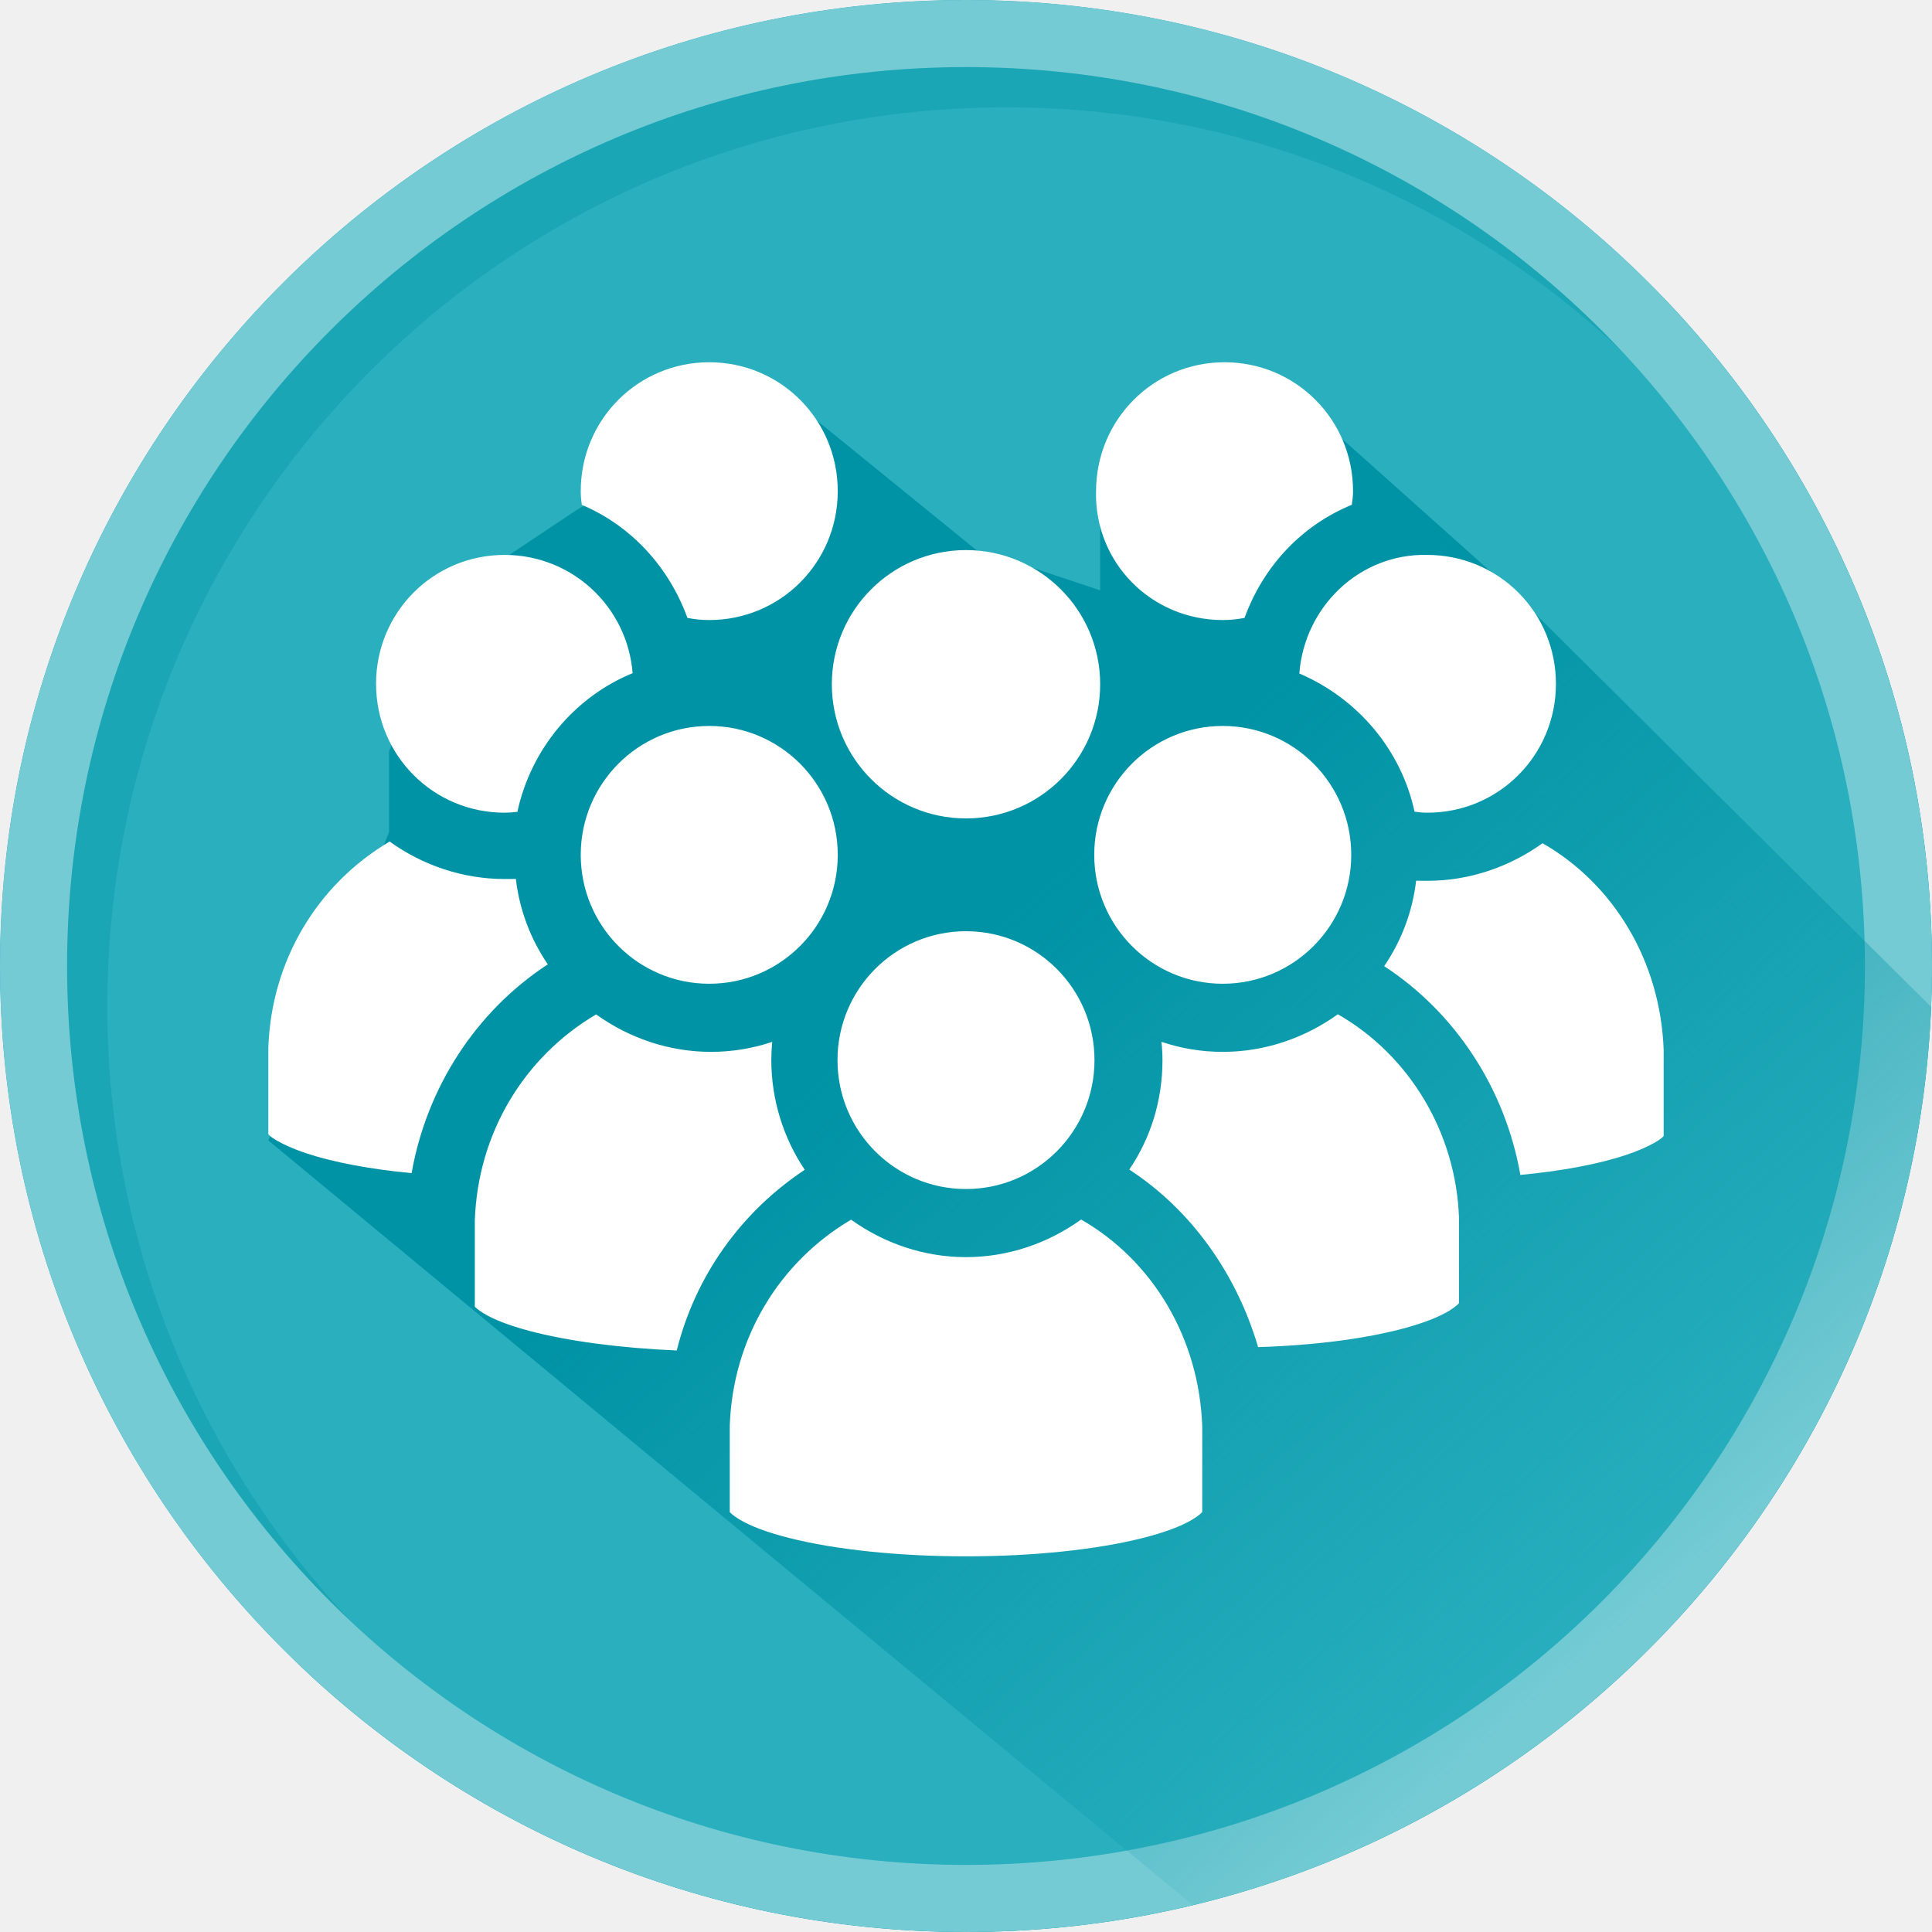
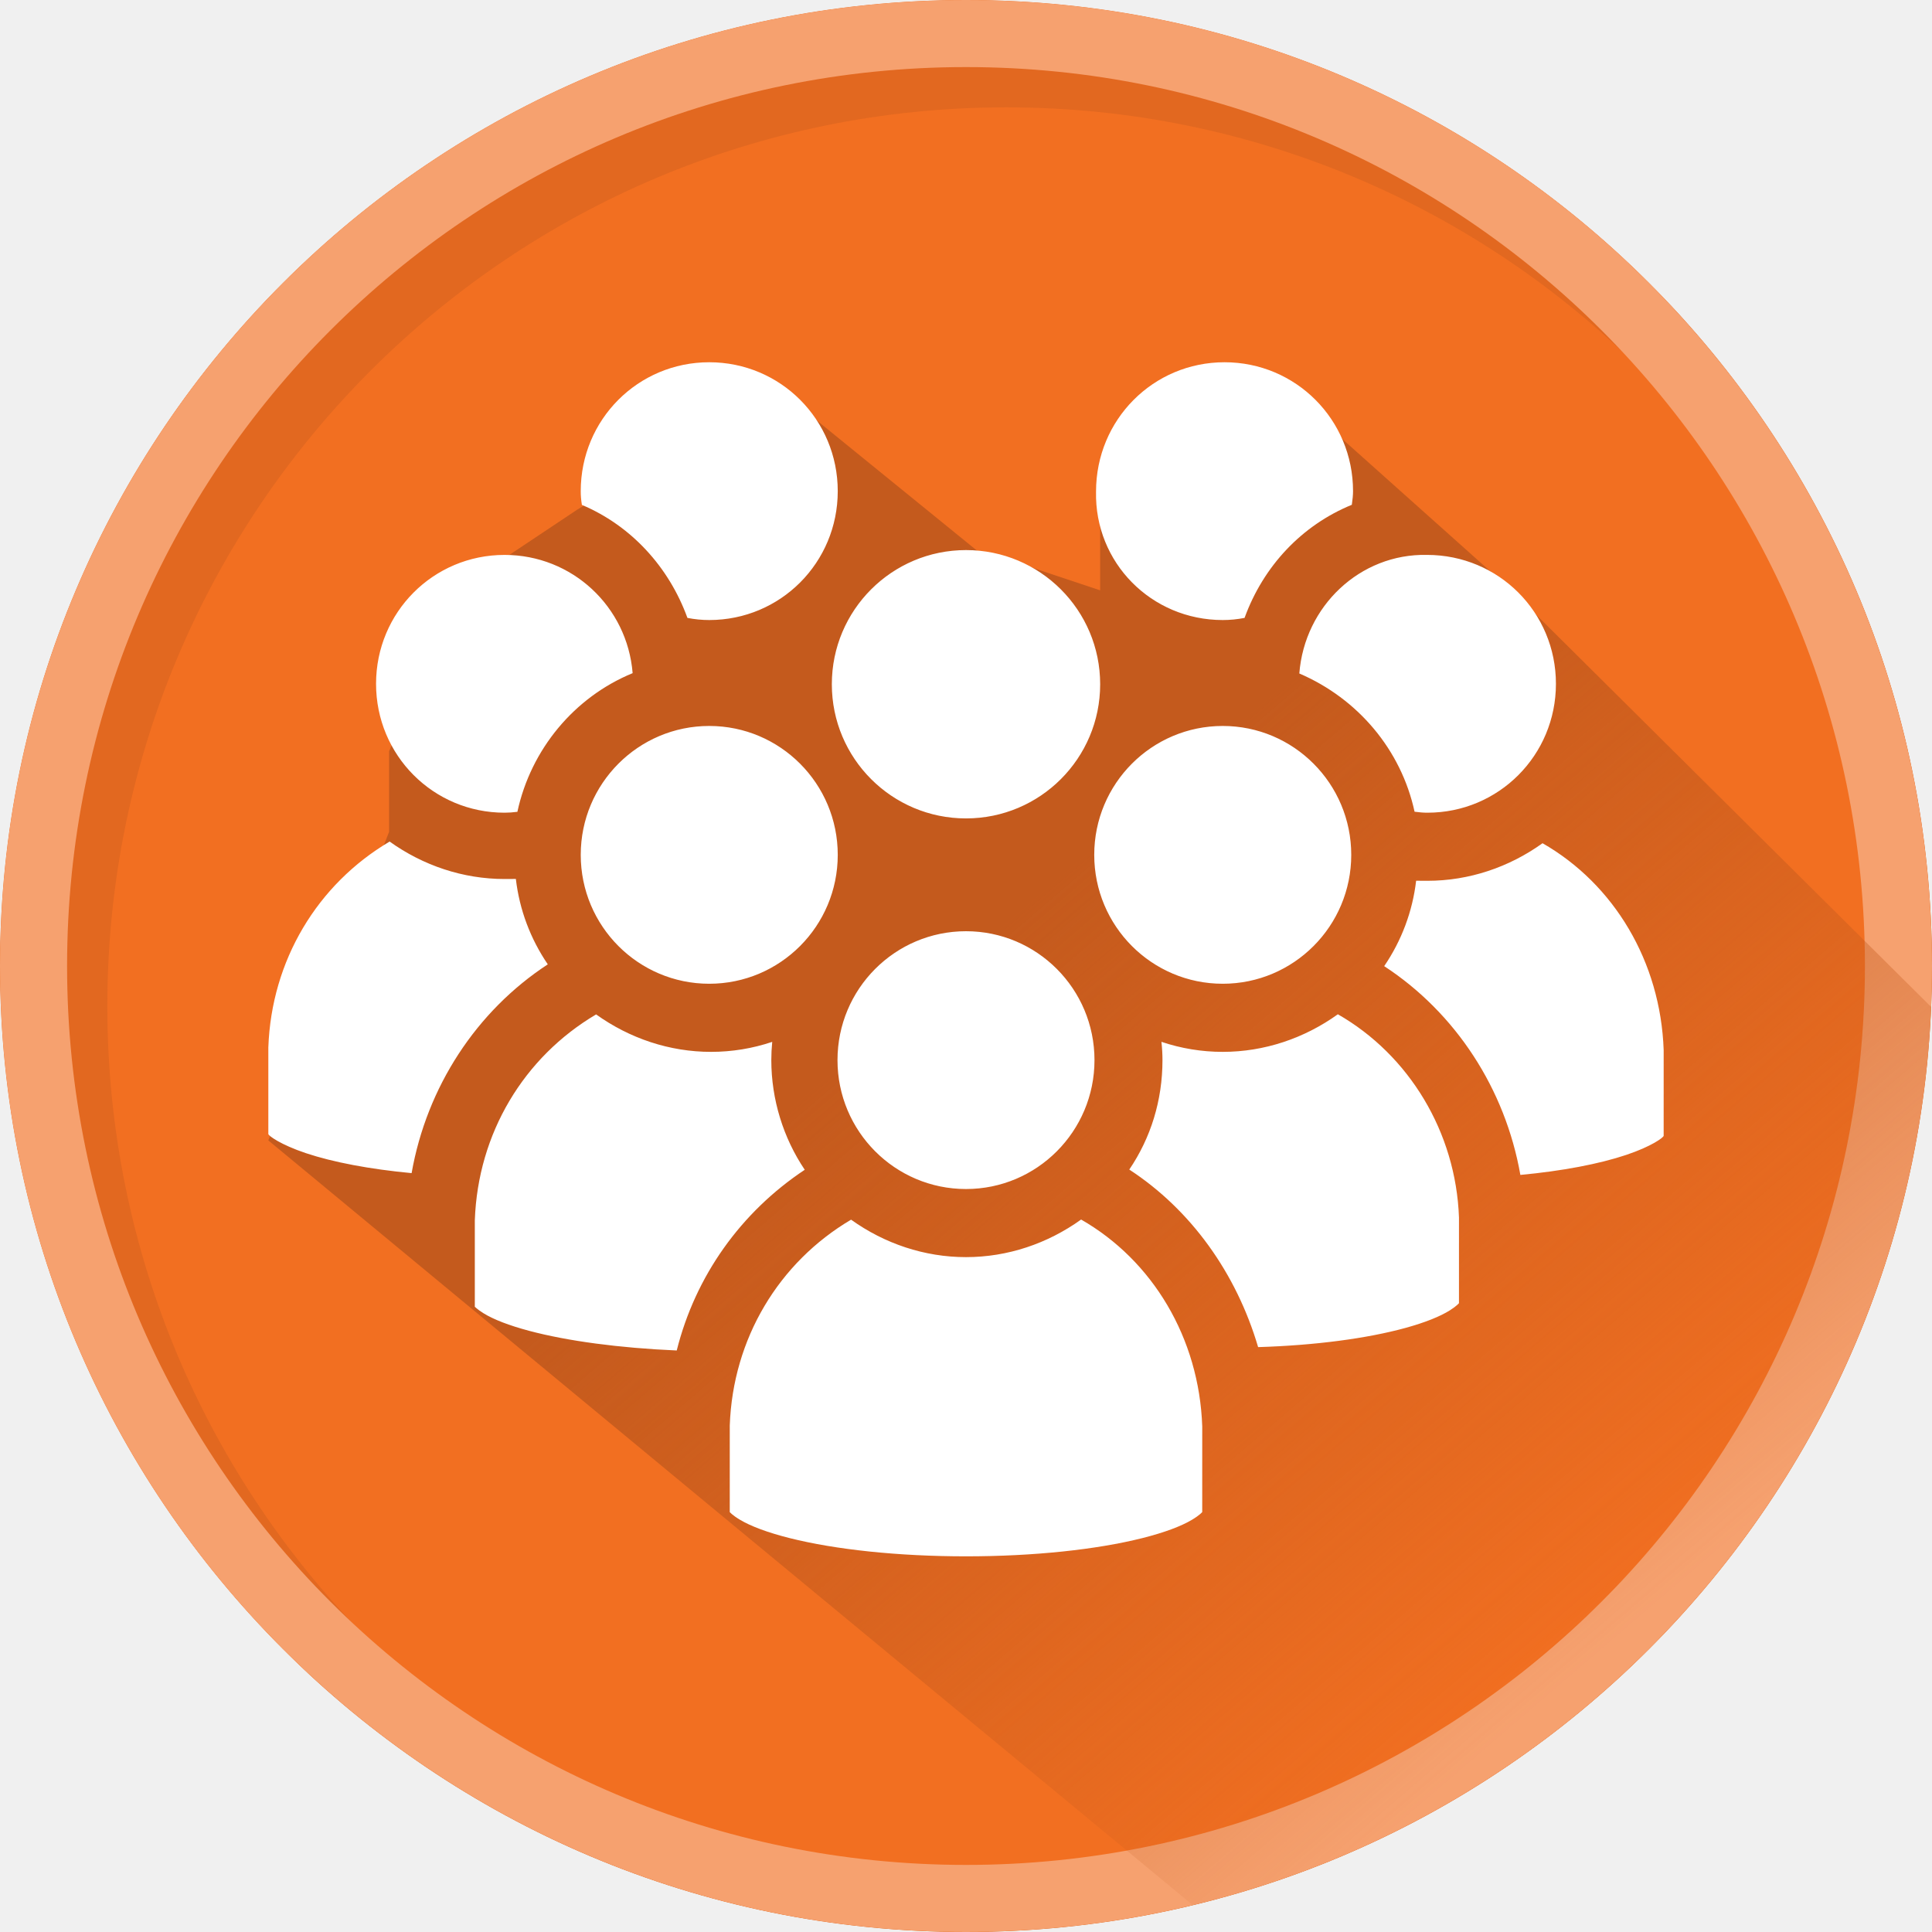
<svg xmlns="http://www.w3.org/2000/svg" xmlns:xlink="http://www.w3.org/1999/xlink" width="144px" height="144px" viewBox="0 0 144 144" version="1.1">
  <defs>
    <circle id="path-1" cx="72" cy="72" r="72" />
    <linearGradient x1="37.942%" y1="33.397%" x2="75.914%" y2="71.946%" id="linearGradient-3">
-       <stop stop-color="#0093A5" offset="0%" />
-       <stop stop-color="#0093A5" stop-opacity="0" offset="100%" />
+       <stop stop-color="#C45A1D" offset="0%" />
+       <stop stop-color="#C45A1D" stop-opacity="0" offset="100%" />
    </linearGradient>
  </defs>
  <g id="Event_Support_Icon" stroke="none" stroke-width="1" fill="none" fill-rule="evenodd">
    <g id="Group-2">
      <g id="Path-3">
        <mask id="mask-2" fill="white">
          <use xlink:href="#path-1" />
        </mask>
-         <use id="Mask" fill="#29AFBE" fill-rule="nonzero" xlink:href="#path-1" />
-         <circle id="Mask" stroke="#0093A5" stroke-width="5" opacity="0.347" fill-rule="nonzero" mask="url(#mask-2)" cx="75" cy="75" r="69.5" />
-         <circle id="Mask" stroke="#74CBD4" stroke-width="5" fill-rule="nonzero" mask="url(#mask-2)" cx="72" cy="72" r="69.5" />
+         <use id="Mask" fill="#F26F21" fill-rule="nonzero" xlink:href="#path-1" />
+         <circle id="Mask" stroke="#C45A1D" stroke-width="5" opacity="0.347" fill-rule="nonzero" mask="url(#mask-2)" cx="75" cy="75" r="69.5" />
+         <circle id="Mask" stroke="#F6A16F" stroke-width="5" fill-rule="nonzero" mask="url(#mask-2)" cx="72" cy="72" r="69.5" />
        <g id="Group-6" mask="url(#mask-2)" fill-rule="nonzero">
-           <g transform="translate(17, 24)">
-             <path d="M21.485,41.519 C21.241,41.523 20.965,41.524 20.644,41.524 C17.554,41.524 14.578,40.521 12.087,38.736 C6.712,41.911 3.283,47.581 3.056,54.067 L3.056,60.5 C3.056,60.628 3.97,61.301 5.855,61.931 C7.868,62.604 10.609,63.124 13.723,63.416 C14.852,57.01 18.536,51.358 23.863,47.877 C22.572,45.98 21.753,43.81 21.485,41.519 Z M26.855,49.648 C21.164,52.749 17.296,58.599 16.548,65.229 L16.383,66.684 L14.924,66.583 C6.167,65.978 0,63.917 0,60.5 L0,57.285 C0,54.872 0,54.872 0.001,54.014 C0.28,46.033 4.689,39.127 11.515,35.556 L12.413,35.087 L13.194,35.732 C15.307,37.476 17.927,38.465 20.644,38.465 C21.739,38.465 22.196,38.445 22.617,38.361 L24.444,37.994 L24.444,39.861 C24.444,42.621 25.454,45.228 27.271,47.293 L28.537,48.731 L26.855,49.648 Z M55,64.6 C60.284,64.6 64.568,60.305 64.568,55.005 C64.568,49.706 60.284,45.411 55,45.411 C49.716,45.411 45.432,49.706 45.432,55.005 C45.432,60.305 49.716,64.6 55,64.6 Z M55,67.659 C48.028,67.659 42.377,61.993 42.377,55.005 C42.377,48.017 48.028,42.352 55,42.352 C61.972,42.352 67.623,48.017 67.623,55.005 C67.623,61.993 61.972,67.659 55,67.659 Z M55,69.669 C51.91,69.669 48.934,68.666 46.443,66.882 C41.067,70.057 37.639,75.726 37.411,82.212 L37.411,88.645 C37.411,88.647 37.595,88.874 38.169,89.217 C38.982,89.703 40.244,90.174 41.854,90.58 C45.279,91.442 49.972,91.941 55,91.941 C60.028,91.941 64.721,91.442 68.146,90.58 C69.756,90.174 71.018,89.703 71.831,89.217 C72.405,88.874 72.589,88.647 72.589,88.645 L72.589,82.266 C72.359,75.683 68.891,69.916 63.571,66.872 C61.077,68.662 58.096,69.669 55,69.669 Z M64.106,63.689 C70.9,67.095 75.362,74.125 75.644,82.212 L75.644,88.645 C75.644,92.72 66.591,95 55,95 C43.409,95 34.356,92.72 34.356,88.645 L34.356,85.43 C34.356,83.017 34.356,83.017 34.357,82.159 C34.636,74.178 39.045,67.272 45.871,63.701 L46.769,63.232 L47.55,63.877 C49.663,65.621 52.283,66.61 55,66.61 C57.717,66.61 60.337,65.621 62.45,63.877 L63.217,63.244 L64.106,63.689 Z M40.505,55.005 C40.505,54.548 40.528,54.095 40.572,53.647 C39.112,54.137 37.581,54.391 36.017,54.391 C32.927,54.391 29.952,53.387 27.461,51.603 C22.085,54.778 18.657,60.447 18.429,66.934 L18.429,73.367 C18.429,73.348 18.581,73.542 19.089,73.854 C19.828,74.31 20.984,74.759 22.474,75.155 C25.33,75.916 29.198,76.435 33.464,76.618 C34.854,71.07 38.235,66.328 42.994,63.167 C41.397,60.796 40.505,57.93 40.505,55.005 Z M45.99,64.917 C40.837,67.814 37.286,72.693 36.181,78.479 L35.937,79.756 L34.639,79.721 C23.531,79.42 15.373,77.247 15.373,73.367 L15.373,70.151 C15.373,67.738 15.373,67.738 15.374,66.88 C15.654,58.899 20.062,51.993 26.888,48.423 L27.786,47.953 L28.567,48.598 C30.68,50.342 33.3,51.331 36.017,51.331 C38.101,51.331 40.106,50.761 41.915,49.673 L45.456,47.543 L44.151,51.468 C43.765,52.63 43.561,53.798 43.561,55.005 C43.561,57.8 44.596,60.535 46.388,62.572 L47.636,63.99 L45.99,64.917 Z M35.884,49.321 C41.167,49.321 45.451,45.026 45.451,39.727 C45.451,34.427 41.167,30.132 35.884,30.132 C30.6,30.132 26.316,34.427 26.316,39.727 C26.316,45.026 30.6,49.321 35.884,49.321 Z M35.884,52.38 C28.912,52.38 23.26,46.715 23.26,39.727 C23.26,32.739 28.912,27.073 35.884,27.073 C42.856,27.073 48.507,32.739 48.507,39.727 C48.507,46.715 42.856,52.38 35.884,52.38 Z M35.884,22.248 C41.189,22.248 45.451,17.974 45.451,12.654 C45.451,7.333 41.189,3.059 35.884,3.059 C30.579,3.059 26.316,7.333 26.316,12.654 C26.316,12.998 26.339,13.282 26.402,13.677 C30.037,15.211 32.869,18.263 34.259,22.089 C34.803,22.195 35.344,22.248 35.884,22.248 Z M31.613,23.815 C30.537,20.219 27.925,17.408 24.557,16.244 L23.729,15.958 L23.557,15.098 C23.338,13.999 23.26,13.453 23.26,12.654 C23.26,5.644 28.89,0 35.884,0 C42.877,0 48.507,5.644 48.507,12.654 C48.507,19.663 42.877,25.307 35.884,25.307 C34.804,25.307 33.727,25.153 32.656,24.846 L31.853,24.616 L31.613,23.815 Z M20.644,17.4 C15.339,17.4 11.076,21.673 11.076,26.994 C11.076,32.315 15.339,36.589 20.644,36.589 C20.944,36.589 21.256,36.566 21.599,36.522 C22.603,31.871 25.837,27.984 30.18,26.202 C29.781,21.255 25.683,17.4 20.644,17.4 Z M20.644,39.648 C13.651,39.648 8.021,34.004 8.021,26.994 C8.021,19.985 13.651,14.341 20.644,14.341 C27.638,14.341 33.267,19.985 33.267,26.994 L33.267,28.385 L32.198,28.721 C28.08,30.019 25.019,33.688 24.431,38.055 L24.285,39.136 L23.217,39.35 C22.249,39.544 21.455,39.648 20.644,39.648 Z M74.116,49.321 C79.4,49.321 83.684,45.026 83.684,39.727 C83.684,34.427 79.4,30.132 74.116,30.132 C68.833,30.132 64.549,34.427 64.549,39.727 C64.549,45.026 68.833,49.321 74.116,49.321 Z M74.116,52.38 C67.144,52.38 61.493,46.715 61.493,39.727 C61.493,32.739 67.144,27.073 74.116,27.073 C81.088,27.073 86.74,32.739 86.74,39.727 C86.74,46.715 81.088,52.38 74.116,52.38 Z M74.116,54.391 C72.549,54.391 71.016,54.136 69.553,53.644 C69.603,54.104 69.628,54.556 69.628,55.005 C69.628,57.999 68.761,60.789 67.157,63.151 C71.748,66.145 75.127,70.86 76.75,76.368 C80.983,76.238 84.847,75.728 87.716,74.941 C89.178,74.539 90.318,74.081 91.047,73.617 C91.549,73.297 91.705,73.094 91.705,73.099 L91.706,66.721 C91.475,60.358 87.982,54.622 82.687,51.593 C80.193,53.384 77.212,54.391 74.116,54.391 Z M83.222,48.411 C89.98,51.798 94.476,58.802 94.76,66.665 L94.76,73.099 C94.76,77.023 86.44,79.306 75.607,79.453 L74.391,79.47 L74.103,78.286 C72.685,72.474 69.102,67.584 64.169,64.93 L62.473,64.018 L63.746,62.572 C65.573,60.496 66.573,57.884 66.573,55.005 C66.573,53.926 66.37,52.766 65.969,51.424 L64.836,47.638 L68.219,49.673 C70.027,50.761 72.033,51.331 74.116,51.331 C76.834,51.331 79.454,50.342 81.566,48.598 L82.333,47.965 L83.222,48.411 Z M89.356,41.658 C88.972,41.658 88.728,41.657 88.515,41.652 C88.247,43.944 87.428,46.114 86.137,48.011 C91.464,51.492 95.148,57.144 96.277,63.55 C99.391,63.258 102.132,62.738 104.145,62.065 C106.03,61.435 106.944,60.762 106.944,60.634 L106.945,54.255 C106.715,47.672 103.247,41.905 97.927,38.86 C95.433,40.651 92.452,41.658 89.356,41.658 Z M98.462,35.678 C105.256,39.084 109.718,46.114 110,54.201 L110,60.634 C110,64.051 103.833,66.112 95.076,66.717 L93.617,66.818 L93.452,65.363 C92.704,58.733 88.836,52.883 83.145,49.782 L81.463,48.865 L82.729,47.427 C84.546,45.362 85.556,42.755 85.556,39.995 L85.556,38.189 L87.335,38.486 C87.647,38.538 87.949,38.568 88.289,38.584 C88.566,38.596 88.794,38.599 89.356,38.599 C92.073,38.599 94.693,37.61 96.806,35.866 L97.573,35.233 L98.462,35.678 Z M83.818,12.654 C83.818,7.333 79.555,3.059 74.25,3.059 C68.945,3.059 64.682,7.333 64.682,12.687 C64.567,17.97 68.799,22.248 74.116,22.248 C74.656,22.248 75.197,22.195 75.741,22.089 C77.142,18.235 80,15.193 83.727,13.669 C83.786,13.272 83.818,12.932 83.818,12.654 Z M74.116,25.307 C67.094,25.307 61.475,19.627 61.627,12.654 C61.627,5.644 67.256,0 74.25,0 C81.244,0 86.873,5.644 86.873,12.654 C86.873,13.359 86.766,14.145 86.576,15.098 L86.403,15.968 L85.562,16.249 C82.093,17.408 79.47,20.197 78.387,23.815 L78.147,24.616 L77.344,24.846 C76.273,25.153 75.196,25.307 74.116,25.307 Z M88.399,36.515 C88.771,36.566 89.061,36.589 89.356,36.589 C94.661,36.589 98.924,32.315 98.924,26.994 C98.924,21.673 94.661,17.4 89.323,17.4 C84.339,17.291 80.205,21.221 79.818,26.225 C84.193,28.104 87.399,31.915 88.399,36.515 Z M76.733,26.994 C76.733,19.936 82.417,14.189 89.356,14.341 C96.349,14.341 101.979,19.985 101.979,26.994 C101.979,34.004 96.349,39.648 89.356,39.648 C88.911,39.648 88.486,39.615 88.013,39.55 C87.711,39.509 87.409,39.458 86.832,39.359 L85.72,39.173 L85.569,38.055 C84.988,33.742 81.968,30.154 77.764,28.709 L76.733,28.354 L76.733,26.994 Z M49.489,34.774 C51.032,35.861 52.96,36.455 55,36.455 C56.92,36.455 58.876,35.819 60.554,34.719 C61.391,32.559 62.677,30.615 64.327,29 C64.49,28.316 64.568,27.629 64.568,26.86 C64.568,21.539 60.305,17.266 55,17.266 C49.695,17.266 45.432,21.539 45.432,26.86 C45.432,27.618 45.508,28.296 45.666,28.97 C47.372,30.532 48.749,32.601 49.489,34.774 Z M42.836,30.228 C42.525,29.137 42.377,28.057 42.377,26.86 C42.377,19.851 48.006,14.207 55,14.207 C61.994,14.207 67.623,19.851 67.623,26.86 C67.623,28.057 67.475,29.137 67.164,30.228 L67.046,30.641 L66.731,30.932 C65.161,32.385 63.971,34.19 63.259,36.214 L63.098,36.669 L62.707,36.95 C60.451,38.565 57.731,39.514 55,39.514 C52.123,39.514 49.383,38.598 47.238,36.908 L46.854,36.606 L46.716,36.137 C46.151,34.211 44.883,32.304 43.318,30.976 L42.964,30.675 L42.836,30.228 Z" id="Combined-Shape" fill="#29AFBE" />
-             <polygon id="Rectangle-5" fill="url(#linearGradient-3)" points="95.665 20 143 67 84 128 37.779 89.779 3 61 12 38 12 32 17 20 26 14 41 5 57 18 59 18 65 20 65 14 80 6" />
-             <path d="M21.449,41.511 C21.205,41.515 20.928,41.516 20.607,41.516 C17.514,41.516 14.535,40.512 12.041,38.725 C6.66,41.904 3.228,47.581 3,54.076 L3,60.518 C3,60.646 3.915,61.319 5.802,61.95 C7.817,62.624 10.562,63.145 13.679,63.438 C14.809,57.023 18.497,51.364 23.829,47.877 C22.537,45.978 21.717,43.805 21.449,41.511 Z M55,64.623 C60.289,64.623 64.577,60.322 64.577,55.015 C64.577,49.709 60.289,45.408 55,45.408 C49.71,45.408 45.422,49.709 45.422,55.015 C45.422,60.322 49.71,64.623 55,64.623 Z M55,69.699 C51.906,69.699 48.927,68.694 46.434,66.907 C41.052,70.087 37.62,75.763 37.392,82.259 L37.392,88.7 C37.392,88.702 37.576,88.929 38.15,89.272 C38.964,89.759 40.227,90.231 41.84,90.637 C45.269,91.501 49.966,92 55,92 C60.033,92 64.73,91.501 68.159,90.637 C69.772,90.231 71.035,89.759 71.849,89.272 C72.423,88.929 72.607,88.702 72.607,88.7 L72.608,82.312 C72.377,75.72 68.906,69.946 63.579,66.897 C61.083,68.691 58.099,69.699 55,69.699 Z M40.489,55.015 C40.489,54.557 40.512,54.104 40.557,53.655 C39.094,54.146 37.562,54.4 35.997,54.4 C32.903,54.4 29.924,53.395 27.431,51.608 C22.049,54.788 18.618,60.464 18.39,66.959 L18.39,73.401 C18.39,73.383 18.542,73.576 19.05,73.89 C19.79,74.346 20.948,74.795 22.439,75.192 C25.298,75.954 29.17,76.473 33.44,76.657 C34.832,71.102 38.217,66.353 42.981,63.188 C41.382,60.814 40.489,57.944 40.489,55.015 Z M35.863,49.323 C41.152,49.323 45.441,45.023 45.441,39.716 C45.441,34.41 41.152,30.109 35.863,30.109 C30.574,30.109 26.285,34.41 26.285,39.716 C26.285,45.023 30.574,49.323 35.863,49.323 Z M35.863,22.214 C41.174,22.214 45.441,17.935 45.441,12.607 C45.441,7.279 41.174,3 35.863,3 C30.552,3 26.285,7.279 26.285,12.607 C26.285,12.952 26.308,13.236 26.371,13.632 C30.01,15.168 32.845,18.224 34.237,22.055 C34.781,22.161 35.322,22.214 35.863,22.214 Z M20.607,17.36 C15.296,17.36 11.029,21.639 11.029,26.967 C11.029,32.295 15.296,36.574 20.607,36.574 C20.907,36.574 21.22,36.552 21.563,36.508 C22.568,31.851 25.805,27.958 30.153,26.173 C29.754,21.22 25.651,17.36 20.607,17.36 Z M74.136,49.323 C79.425,49.323 83.714,45.023 83.714,39.716 C83.714,34.41 79.425,30.109 74.136,30.109 C68.847,30.109 64.558,34.41 64.558,39.716 C64.558,45.023 68.847,49.323 74.136,49.323 Z M74.136,54.4 C72.567,54.4 71.032,54.145 69.567,53.652 C69.618,54.113 69.644,54.566 69.644,55.015 C69.644,58.013 68.775,60.807 67.17,63.172 C71.765,66.17 75.148,70.891 76.773,76.406 C81.01,76.277 84.878,75.765 87.75,74.977 C89.214,74.575 90.355,74.117 91.085,73.652 C91.588,73.332 91.743,73.128 91.743,73.133 L91.744,66.747 C91.513,60.375 88.016,54.632 82.716,51.598 C80.219,53.392 77.235,54.4 74.136,54.4 Z M89.392,41.65 C89.008,41.65 88.763,41.649 88.55,41.645 C88.282,43.939 87.462,46.112 86.17,48.011 C91.502,51.498 95.191,57.157 96.32,63.572 C99.438,63.279 102.182,62.758 104.197,62.084 C106.084,61.454 106.999,60.78 106.999,60.652 L107,54.264 C106.769,47.672 103.298,41.898 97.972,38.849 C95.475,40.642 92.491,41.65 89.392,41.65 Z M83.848,12.607 C83.848,7.279 79.581,3 74.27,3 C68.959,3 64.692,7.279 64.692,12.64 C64.577,17.93 68.813,22.214 74.136,22.214 C74.677,22.214 75.218,22.161 75.762,22.055 C77.165,18.196 80.026,15.15 83.757,13.624 C83.816,13.226 83.848,12.886 83.848,12.607 Z M88.434,36.501 C87.433,31.894 84.223,28.078 79.844,26.197 C80.231,21.186 84.369,17.251 89.359,17.359 C94.703,17.36 98.97,21.639 98.97,26.967 C98.97,32.295 94.703,36.574 89.392,36.574 C89.096,36.574 88.806,36.551 88.434,36.501 Z M55,37 C49.477,37 45,32.523 45,27 C45,21.477 49.477,17 55,17 C60.523,17 65,21.477 65,27 C65,32.523 60.523,37 55,37 Z" id="Combined-Shape" fill="#FFFFFF" />
+           <g transform="translate(20, 27)">
+             <polygon id="Rectangle-5" fill="url(#linearGradient-3)" points="92.665 17 140 64 81 125 34.779 86.779 -2.27373675e-12 58 9 35 9 29 14 17 23 11 38 2 54 15 56 15 62 17 62 11 77 3" />
+             <path d="M18.449,38.511 C18.205,38.515 17.928,38.516 17.607,38.516 C14.514,38.516 11.535,37.512 9.041,35.725 C3.66,38.904 0.228,44.581 0,51.076 L0,57.518 C0,57.646 0.915,58.319 2.802,58.95 C4.817,59.624 7.562,60.145 10.679,60.438 C11.809,54.023 15.497,48.364 20.829,44.877 C19.537,42.978 18.717,40.805 18.449,38.511 Z M52,61.623 C57.289,61.623 61.577,57.322 61.577,52.015 C61.577,46.709 57.289,42.408 52,42.408 C46.71,42.408 42.422,46.709 42.422,52.015 C42.422,57.322 46.71,61.623 52,61.623 Z M52,66.699 C48.906,66.699 45.927,65.694 43.434,63.907 C38.052,67.087 34.62,72.763 34.392,79.259 L34.392,85.7 C34.392,85.702 34.576,85.929 35.15,86.272 C35.964,86.759 37.227,87.231 38.84,87.637 C42.269,88.501 46.966,89 52,89 C57.033,89 61.73,88.501 65.159,87.637 C66.772,87.231 68.035,86.759 68.849,86.272 C69.423,85.929 69.607,85.702 69.607,85.7 L69.608,79.312 C69.377,72.72 65.906,66.946 60.579,63.897 C58.083,65.691 55.099,66.699 52,66.699 Z M37.489,52.015 C37.489,51.557 37.512,51.104 37.557,50.655 C36.094,51.146 34.562,51.4 32.997,51.4 C29.903,51.4 26.924,50.395 24.431,48.608 C19.049,51.788 15.618,57.464 15.39,63.959 L15.39,70.401 C15.39,70.383 15.542,70.576 16.05,70.89 C16.79,71.346 17.948,71.795 19.439,72.192 C22.298,72.954 26.17,73.473 30.44,73.657 C31.832,68.102 35.217,63.353 39.981,60.188 C38.382,57.814 37.489,54.944 37.489,52.015 Z M32.863,46.323 C38.152,46.323 42.441,42.023 42.441,36.716 C42.441,31.41 38.152,27.109 32.863,27.109 C27.574,27.109 23.285,31.41 23.285,36.716 C23.285,42.023 27.574,46.323 32.863,46.323 Z M32.863,19.214 C38.174,19.214 42.441,14.935 42.441,9.607 C42.441,4.279 38.174,0 32.863,0 C27.552,0 23.285,4.279 23.285,9.607 C23.285,9.952 23.308,10.236 23.371,10.632 C27.01,12.168 29.845,15.224 31.237,19.055 C31.781,19.161 32.322,19.214 32.863,19.214 Z M17.607,14.36 C12.296,14.36 8.029,18.639 8.029,23.967 C8.029,29.295 12.296,33.574 17.607,33.574 C17.907,33.574 18.22,33.552 18.563,33.508 C19.568,28.851 22.805,24.958 27.153,23.173 C26.754,18.22 22.651,14.36 17.607,14.36 Z M71.136,46.323 C76.425,46.323 80.714,42.023 80.714,36.716 C80.714,31.41 76.425,27.109 71.136,27.109 C65.847,27.109 61.558,31.41 61.558,36.716 C61.558,42.023 65.847,46.323 71.136,46.323 Z M71.136,51.4 C69.567,51.4 68.032,51.145 66.567,50.652 C66.618,51.113 66.644,51.566 66.644,52.015 C66.644,55.013 65.775,57.807 64.17,60.172 C68.765,63.17 72.148,67.891 73.773,73.406 C78.01,73.277 81.878,72.765 84.75,71.977 C86.214,71.575 87.355,71.117 88.085,70.652 C88.588,70.332 88.743,70.128 88.743,70.133 L88.744,63.747 C88.513,57.375 85.016,51.632 79.716,48.598 C77.219,50.392 74.235,51.4 71.136,51.4 Z M86.392,38.65 C86.008,38.65 85.763,38.649 85.55,38.645 C85.282,40.939 84.462,43.112 83.17,45.011 C88.502,48.498 92.191,54.157 93.32,60.572 C96.438,60.279 99.182,59.758 101.197,59.084 C103.084,58.454 103.999,57.78 103.999,57.652 L104,51.264 C103.769,44.672 100.298,38.898 94.972,35.849 C92.475,37.642 89.491,38.65 86.392,38.65 Z M80.848,9.607 C80.848,4.279 76.581,0 71.27,0 C65.959,0 61.692,4.279 61.692,9.64 C61.577,14.93 65.813,19.214 71.136,19.214 C71.677,19.214 72.218,19.161 72.762,19.055 C74.165,15.196 77.026,12.15 80.757,10.624 C80.816,10.226 80.848,9.886 80.848,9.607 Z M85.434,33.501 C84.433,28.894 81.223,25.078 76.844,23.197 C77.231,18.186 81.369,14.251 86.359,14.359 C91.703,14.36 95.97,18.639 95.97,23.967 C95.97,29.295 91.703,33.574 86.392,33.574 C86.096,33.574 85.806,33.551 85.434,33.501 Z M52,34 C46.477,34 42,29.523 42,24 C42,18.477 46.477,14 52,14 C57.523,14 62,18.477 62,24 C62,29.523 57.523,34 52,34 Z" id="Combined-Shape" fill="#FFFFFF" />
          </g>
        </g>
      </g>
    </g>
  </g>
</svg>
